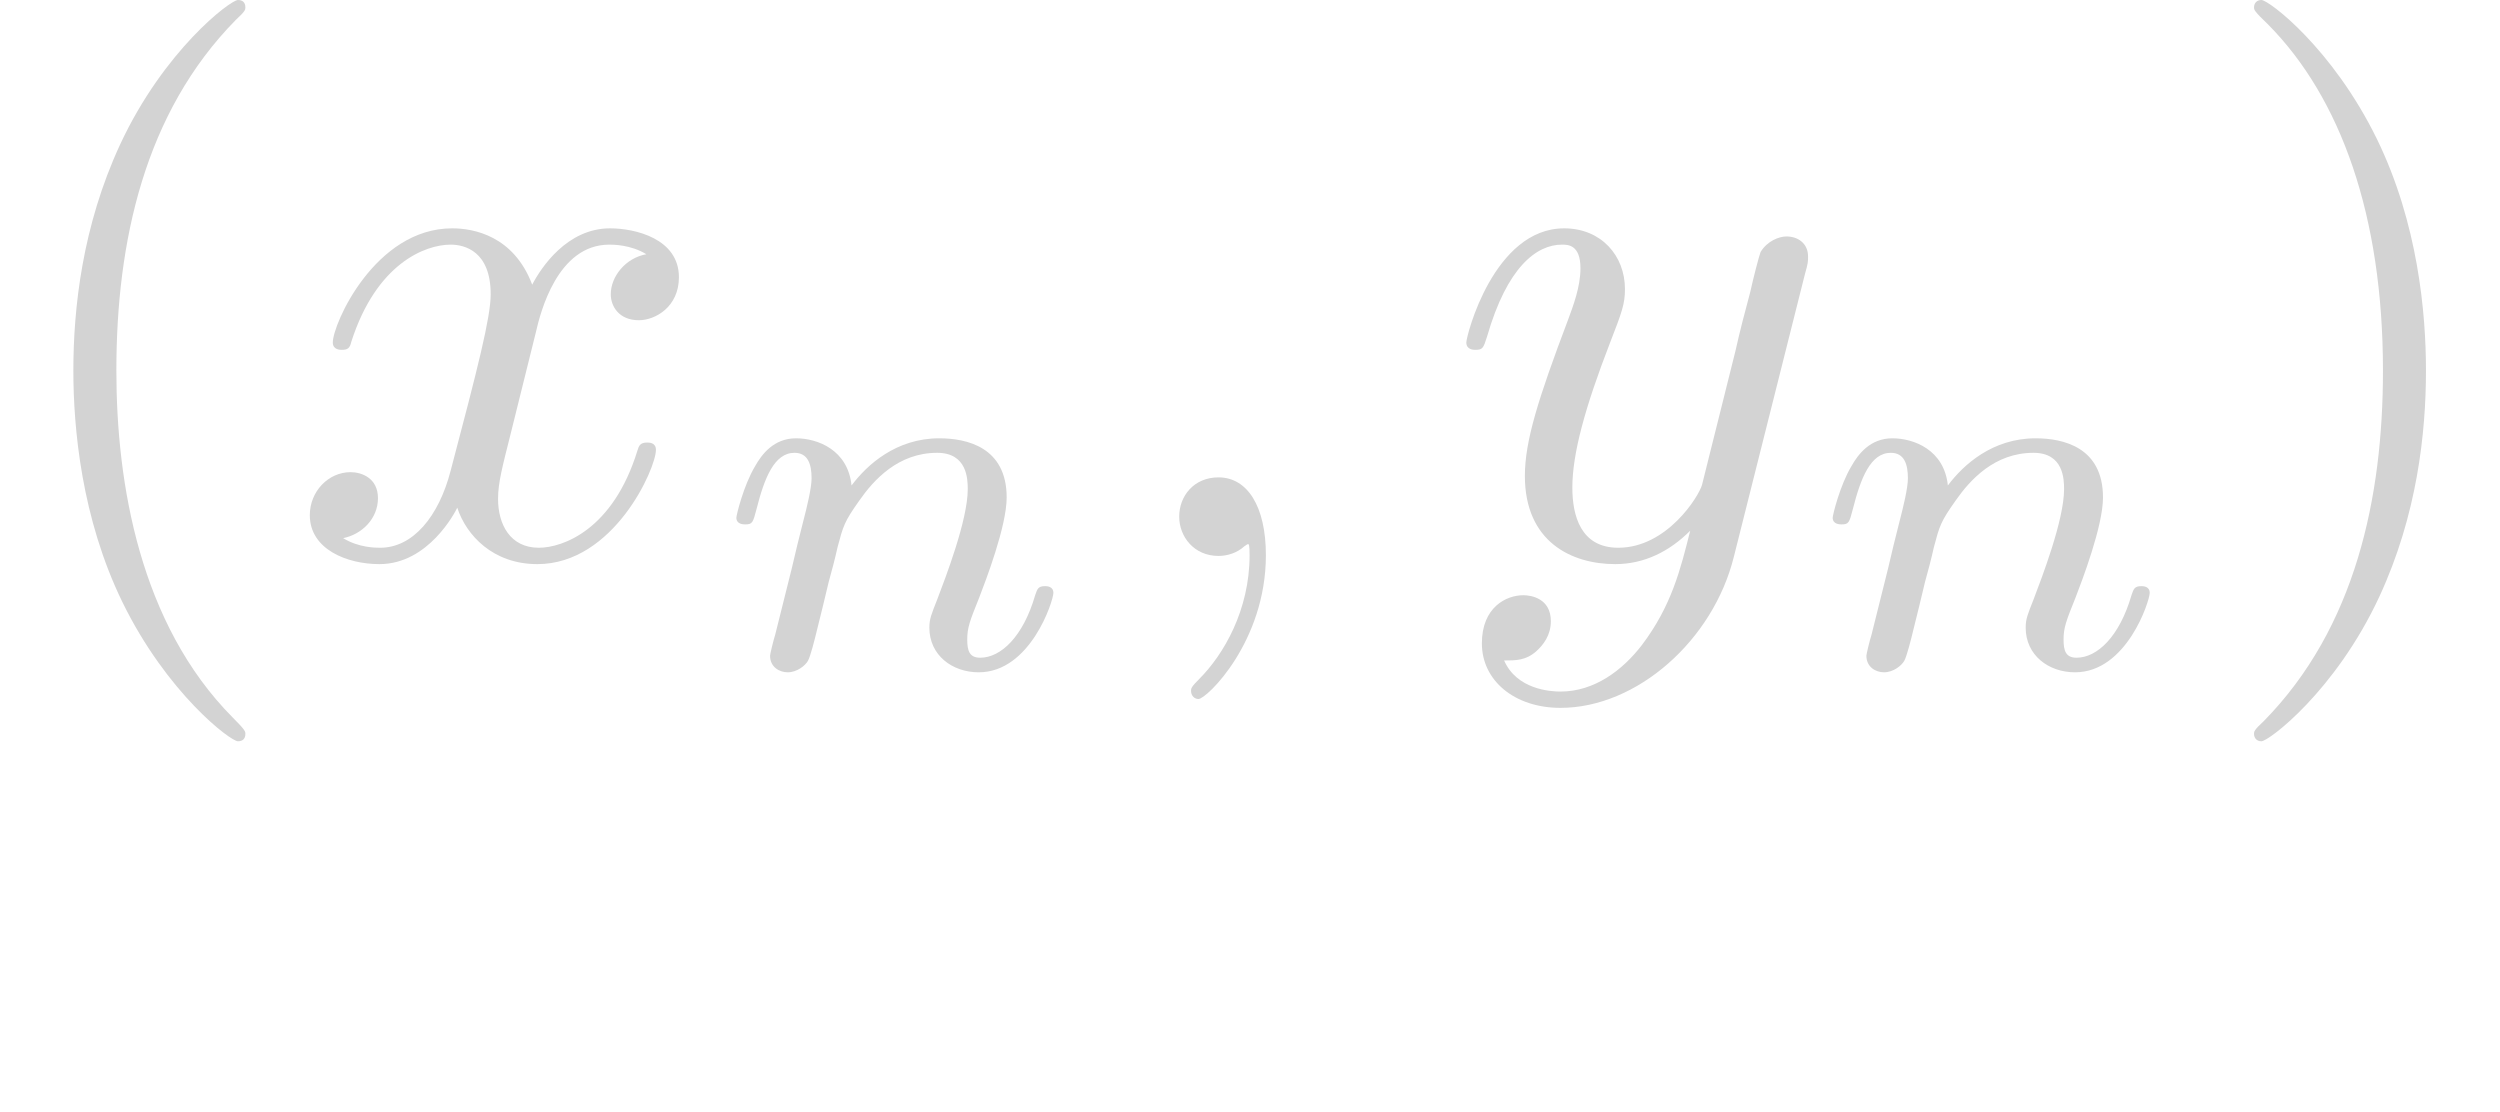
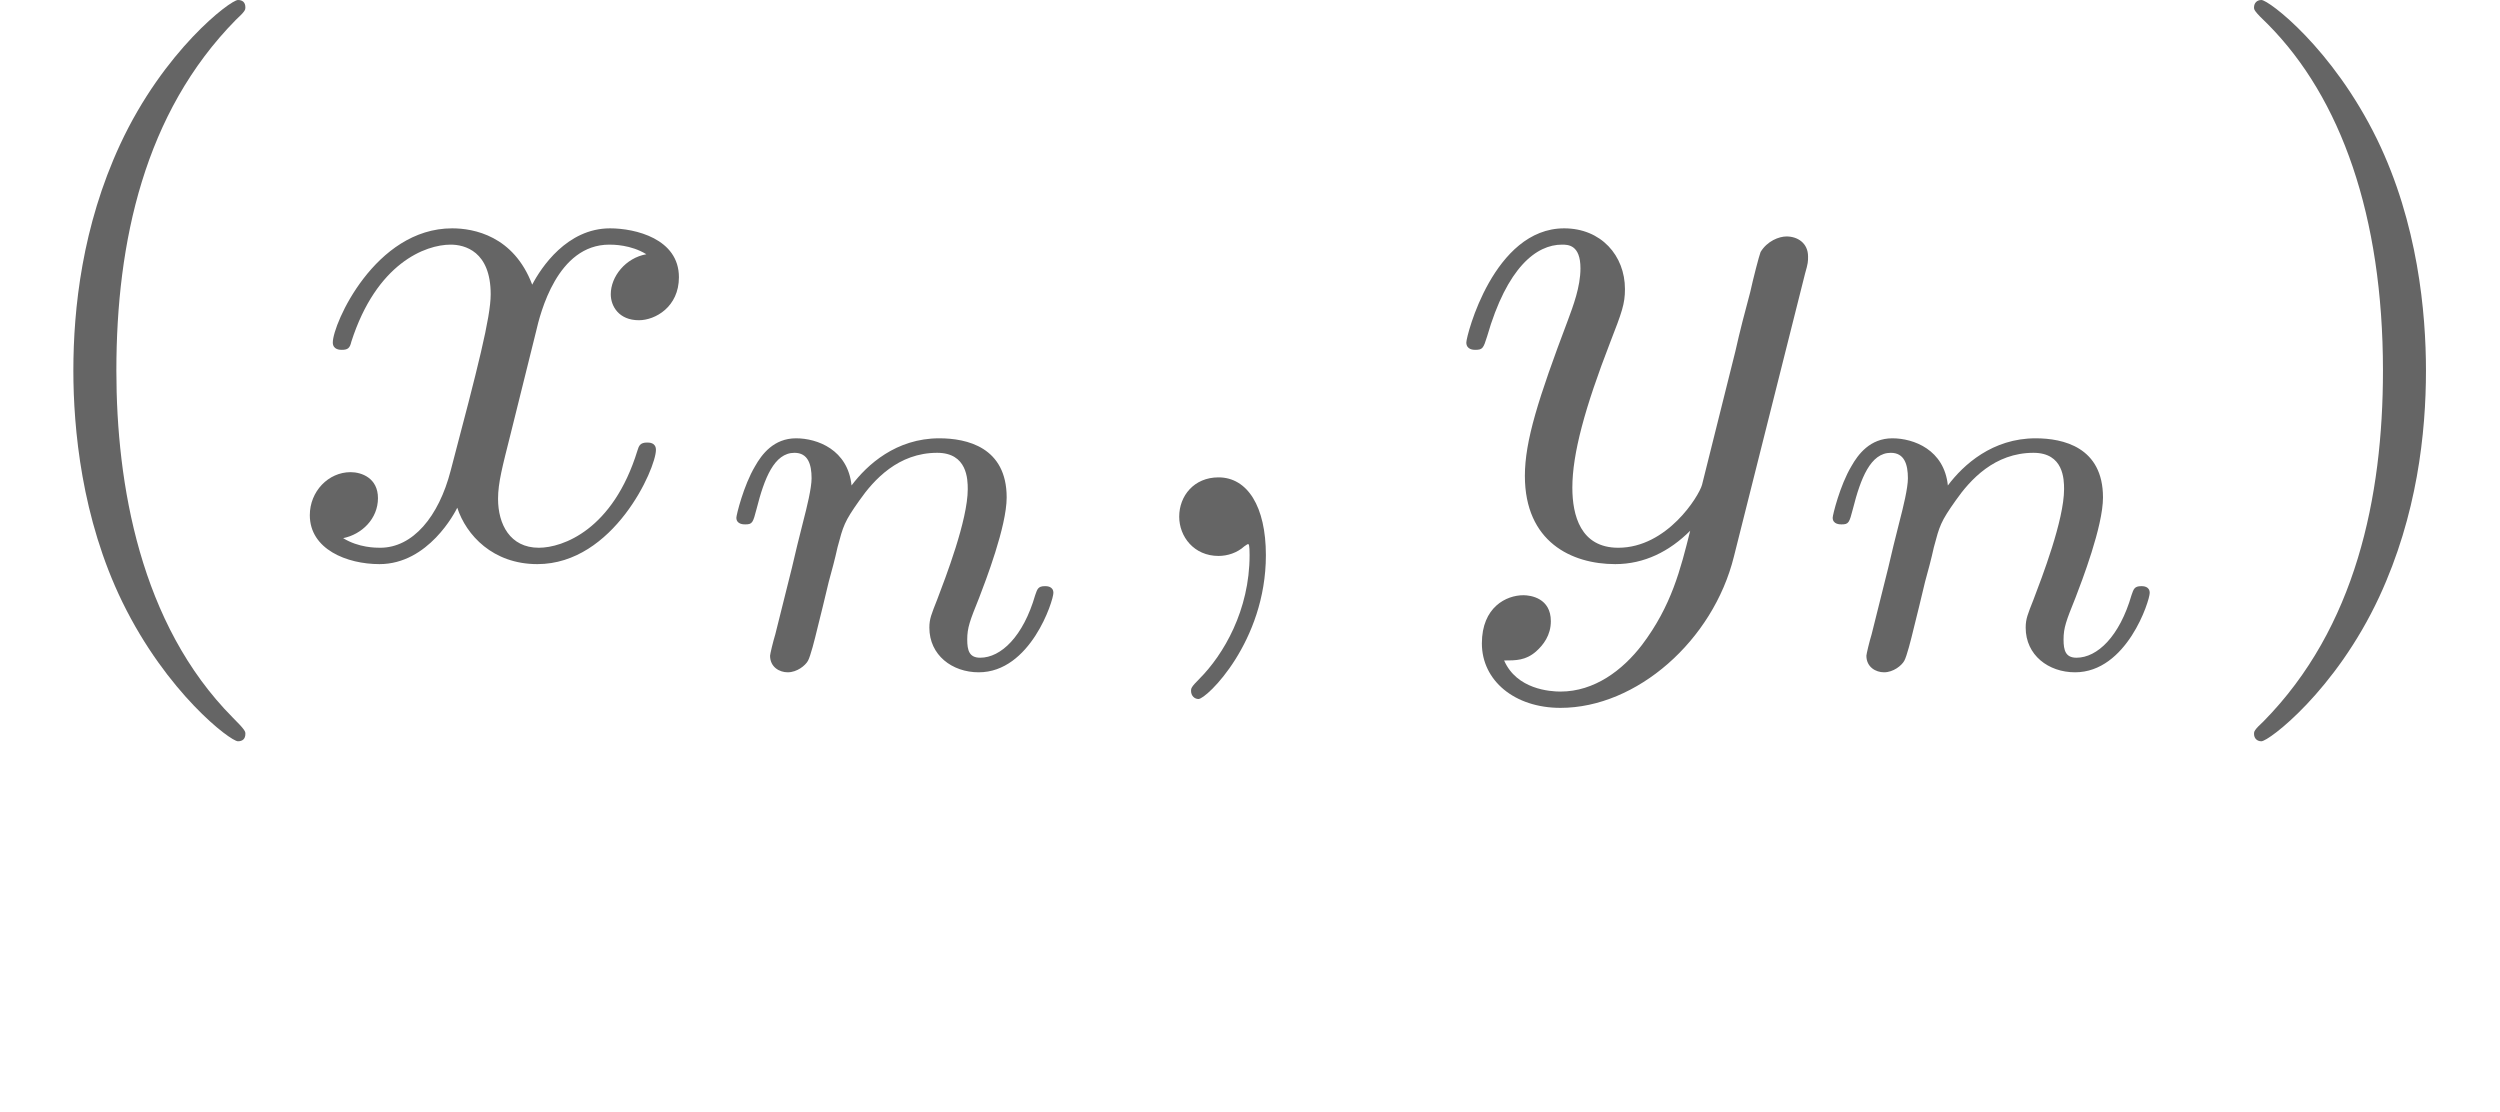
<svg xmlns="http://www.w3.org/2000/svg" xmlns:ns1="http://github.com/leegao/readme2tex/" xmlns:xlink="http://www.w3.org/1999/xlink" height="14.944pt" ns1:offset="2.4906600000000054" version="1.1" viewBox="-52.075 -69.509 33.601 14.944" width="33.601pt">
  <defs>
    <path d="M3.298 2.391C3.298 2.361 3.298 2.341 3.128 2.172C1.883 0.917 1.564 -0.966 1.564 -2.491C1.564 -4.224 1.943 -5.958 3.168 -7.203C3.298 -7.323 3.298 -7.342 3.298 -7.372C3.298 -7.442 3.258 -7.472 3.198 -7.472C3.098 -7.472 2.202 -6.795 1.614 -5.529C1.106 -4.433 0.986 -3.328 0.986 -2.491C0.986 -1.714 1.096 -0.508 1.644 0.618C2.242 1.843 3.098 2.491 3.198 2.491C3.258 2.491 3.298 2.461 3.298 2.391Z" id="g2-40" />
    <path d="M2.879 -2.491C2.879 -3.268 2.77 -4.473 2.222 -5.599C1.624 -6.824 0.767 -7.472 0.667 -7.472C0.608 -7.472 0.568 -7.432 0.568 -7.372C0.568 -7.342 0.568 -7.323 0.757 -7.143C1.733 -6.157 2.301 -4.573 2.301 -2.491C2.301 -0.787 1.933 0.966 0.697 2.222C0.568 2.341 0.568 2.361 0.568 2.391C0.568 2.451 0.608 2.491 0.667 2.491C0.767 2.491 1.664 1.813 2.252 0.548C2.76 -0.548 2.879 -1.654 2.879 -2.491Z" id="g2-41" />
    <path d="M3.318 -0.757C3.357 -0.359 3.626 0.06 4.095 0.06C4.304 0.06 4.912 -0.08 4.912 -0.887V-1.445H4.663V-0.887C4.663 -0.309 4.413 -0.249 4.304 -0.249C3.975 -0.249 3.935 -0.697 3.935 -0.747V-2.74C3.935 -3.158 3.935 -3.547 3.577 -3.915C3.188 -4.304 2.69 -4.463 2.212 -4.463C1.395 -4.463 0.707 -3.995 0.707 -3.337C0.707 -3.039 0.907 -2.869 1.166 -2.869C1.445 -2.869 1.624 -3.068 1.624 -3.328C1.624 -3.447 1.574 -3.776 1.116 -3.786C1.385 -4.134 1.873 -4.244 2.192 -4.244C2.68 -4.244 3.248 -3.856 3.248 -2.969V-2.6C2.74 -2.57 2.042 -2.54 1.415 -2.242C0.667 -1.903 0.418 -1.385 0.418 -0.946C0.418 -0.139 1.385 0.11 2.012 0.11C2.67 0.11 3.128 -0.289 3.318 -0.757ZM3.248 -2.391V-1.395C3.248 -0.448 2.531 -0.11 2.082 -0.11C1.594 -0.11 1.186 -0.458 1.186 -0.956C1.186 -1.504 1.604 -2.331 3.248 -2.391Z" id="g2-97" />
    <path d="M2.022 -0.01C2.022 -0.667 1.773 -1.056 1.385 -1.056C1.056 -1.056 0.857 -0.807 0.857 -0.528C0.857 -0.259 1.056 0 1.385 0C1.504 0 1.634 -0.04 1.733 -0.13C1.763 -0.149 1.773 -0.159 1.783 -0.159S1.803 -0.149 1.803 -0.01C1.803 0.727 1.455 1.325 1.126 1.654C1.016 1.763 1.016 1.783 1.016 1.813C1.016 1.883 1.066 1.923 1.116 1.923C1.225 1.923 2.022 1.156 2.022 -0.01Z" id="g0-59" />
    <path d="M3.328 -3.009C3.387 -3.268 3.616 -4.184 4.314 -4.184C4.364 -4.184 4.603 -4.184 4.812 -4.055C4.533 -4.005 4.334 -3.756 4.334 -3.517C4.334 -3.357 4.443 -3.168 4.712 -3.168C4.932 -3.168 5.25 -3.347 5.25 -3.746C5.25 -4.264 4.663 -4.403 4.324 -4.403C3.746 -4.403 3.397 -3.875 3.278 -3.646C3.029 -4.304 2.491 -4.403 2.202 -4.403C1.166 -4.403 0.598 -3.118 0.598 -2.869C0.598 -2.77 0.697 -2.77 0.717 -2.77C0.797 -2.77 0.827 -2.79 0.847 -2.879C1.186 -3.935 1.843 -4.184 2.182 -4.184C2.371 -4.184 2.72 -4.095 2.72 -3.517C2.72 -3.208 2.55 -2.54 2.182 -1.146C2.022 -0.528 1.674 -0.11 1.235 -0.11C1.176 -0.11 0.946 -0.11 0.737 -0.239C0.986 -0.289 1.205 -0.498 1.205 -0.777C1.205 -1.046 0.986 -1.126 0.837 -1.126C0.538 -1.126 0.289 -0.867 0.289 -0.548C0.289 -0.09 0.787 0.11 1.225 0.11C1.883 0.11 2.242 -0.588 2.271 -0.648C2.391 -0.279 2.75 0.11 3.347 0.11C4.374 0.11 4.941 -1.176 4.941 -1.425C4.941 -1.524 4.852 -1.524 4.822 -1.524C4.732 -1.524 4.712 -1.484 4.692 -1.415C4.364 -0.349 3.686 -0.11 3.367 -0.11C2.979 -0.11 2.819 -0.428 2.819 -0.767C2.819 -0.986 2.879 -1.205 2.989 -1.644L3.328 -3.009Z" id="g0-120" />
    <path d="M4.842 -3.796C4.882 -3.935 4.882 -3.955 4.882 -4.025C4.882 -4.204 4.742 -4.294 4.593 -4.294C4.493 -4.294 4.334 -4.234 4.244 -4.085C4.224 -4.035 4.144 -3.726 4.105 -3.547C4.035 -3.288 3.965 -3.019 3.905 -2.75L3.457 -0.956C3.417 -0.807 2.989 -0.11 2.331 -0.11C1.823 -0.11 1.714 -0.548 1.714 -0.917C1.714 -1.375 1.883 -1.993 2.222 -2.869C2.381 -3.278 2.421 -3.387 2.421 -3.587C2.421 -4.035 2.102 -4.403 1.604 -4.403C0.658 -4.403 0.289 -2.959 0.289 -2.869C0.289 -2.77 0.389 -2.77 0.408 -2.77C0.508 -2.77 0.518 -2.79 0.568 -2.949C0.837 -3.885 1.235 -4.184 1.574 -4.184C1.654 -4.184 1.823 -4.184 1.823 -3.866C1.823 -3.616 1.724 -3.357 1.654 -3.168C1.255 -2.112 1.076 -1.544 1.076 -1.076C1.076 -0.189 1.704 0.11 2.291 0.11C2.68 0.11 3.019 -0.06 3.298 -0.339C3.168 0.179 3.049 0.667 2.65 1.196C2.391 1.534 2.012 1.823 1.554 1.823C1.415 1.823 0.966 1.793 0.797 1.405C0.956 1.405 1.086 1.405 1.225 1.285C1.325 1.196 1.425 1.066 1.425 0.877C1.425 0.568 1.156 0.528 1.056 0.528C0.827 0.528 0.498 0.687 0.498 1.176C0.498 1.674 0.936 2.042 1.554 2.042C2.58 2.042 3.606 1.136 3.885 0.01L4.842 -3.796Z" id="g0-121" />
    <path d="M0.851 -0.439C0.823 -0.349 0.781 -0.174 0.781 -0.153C0.781 0 0.907 0.07 1.018 0.07C1.144 0.07 1.255 -0.021 1.29 -0.084S1.381 -0.37 1.416 -0.516C1.451 -0.649 1.527 -0.969 1.569 -1.144C1.611 -1.297 1.653 -1.451 1.688 -1.611C1.764 -1.897 1.778 -1.953 1.981 -2.239C2.176 -2.518 2.504 -2.88 3.027 -2.88C3.431 -2.88 3.438 -2.525 3.438 -2.392C3.438 -1.974 3.138 -1.2 3.027 -0.907C2.95 -0.711 2.922 -0.649 2.922 -0.53C2.922 -0.16 3.229 0.07 3.585 0.07C4.282 0.07 4.589 -0.893 4.589 -0.997C4.589 -1.088 4.498 -1.088 4.477 -1.088C4.38 -1.088 4.373 -1.046 4.345 -0.969C4.184 -0.411 3.884 -0.126 3.605 -0.126C3.459 -0.126 3.431 -0.223 3.431 -0.37C3.431 -0.53 3.466 -0.621 3.592 -0.934C3.675 -1.151 3.961 -1.89 3.961 -2.28C3.961 -2.957 3.424 -3.075 3.055 -3.075C2.476 -3.075 2.085 -2.72 1.876 -2.441C1.827 -2.922 1.416 -3.075 1.13 -3.075C0.83 -3.075 0.669 -2.859 0.579 -2.699C0.425 -2.441 0.328 -2.043 0.328 -2.008C0.328 -1.918 0.425 -1.918 0.446 -1.918C0.544 -1.918 0.551 -1.939 0.6 -2.127C0.704 -2.538 0.837 -2.88 1.109 -2.88C1.29 -2.88 1.339 -2.727 1.339 -2.538C1.339 -2.406 1.276 -2.148 1.227 -1.96S1.109 -1.485 1.074 -1.332L0.851 -0.439Z" id="g1-110" />
  </defs>
-   <g fill-opacity="1.0" id="page1" fill="#D3D3D3">
+   <g fill-opacity="1.0" id="page1" fill="#656565">
    <use x="-52.075" y="-62.037" xlink:href="#g2-40" />
    <use x="-48.2" y="-62.037" xlink:href="#g0-120" />
    <use x="-42.506" y="-60.543" xlink:href="#g1-110" />
    <use x="-37.083" y="-62.037" xlink:href="#g0-59" />
    <use x="-32.656" y="-62.037" xlink:href="#g0-121" />
    <use x="-27.771" y="-60.543" xlink:href="#g1-110" />
    <use x="-22.348" y="-62.037" xlink:href="#g2-41" />
  </g>
</svg>
